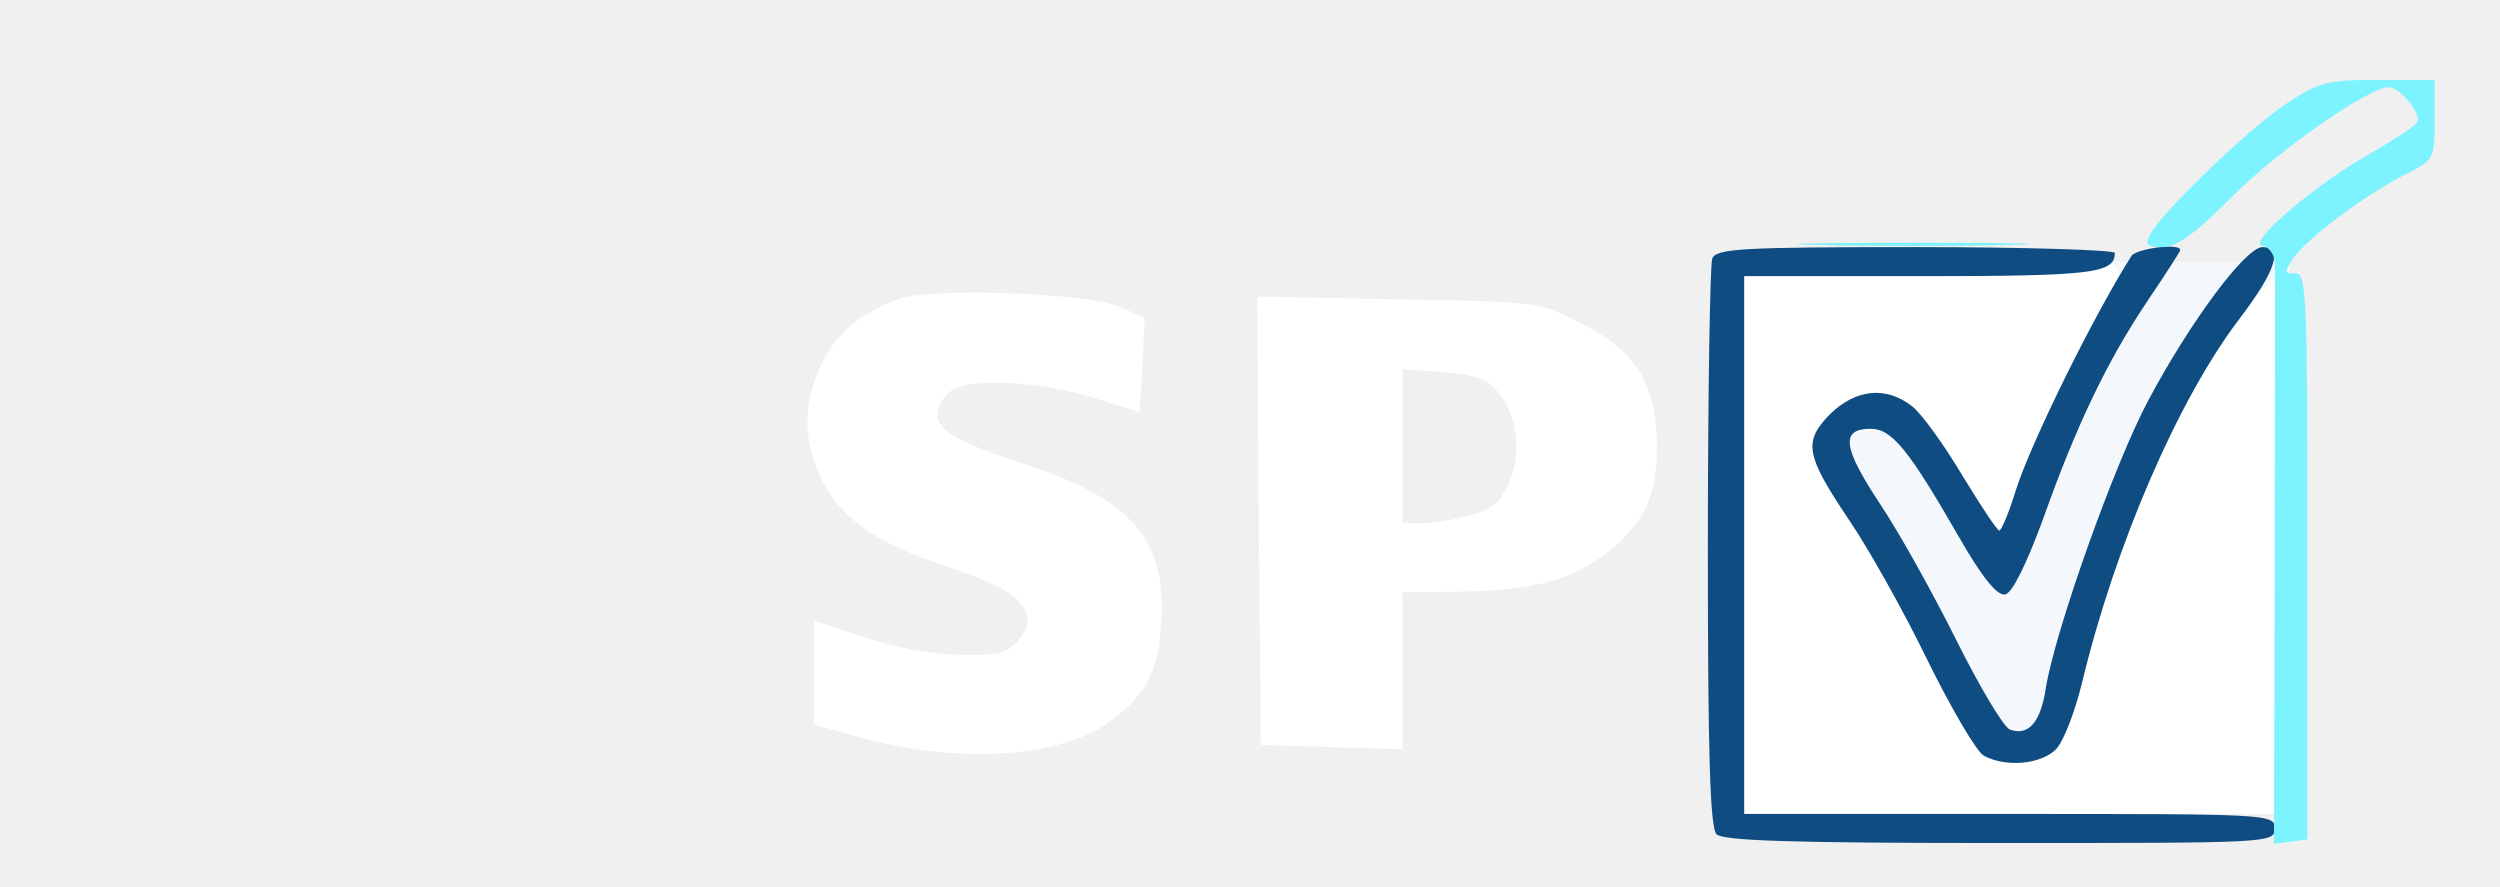
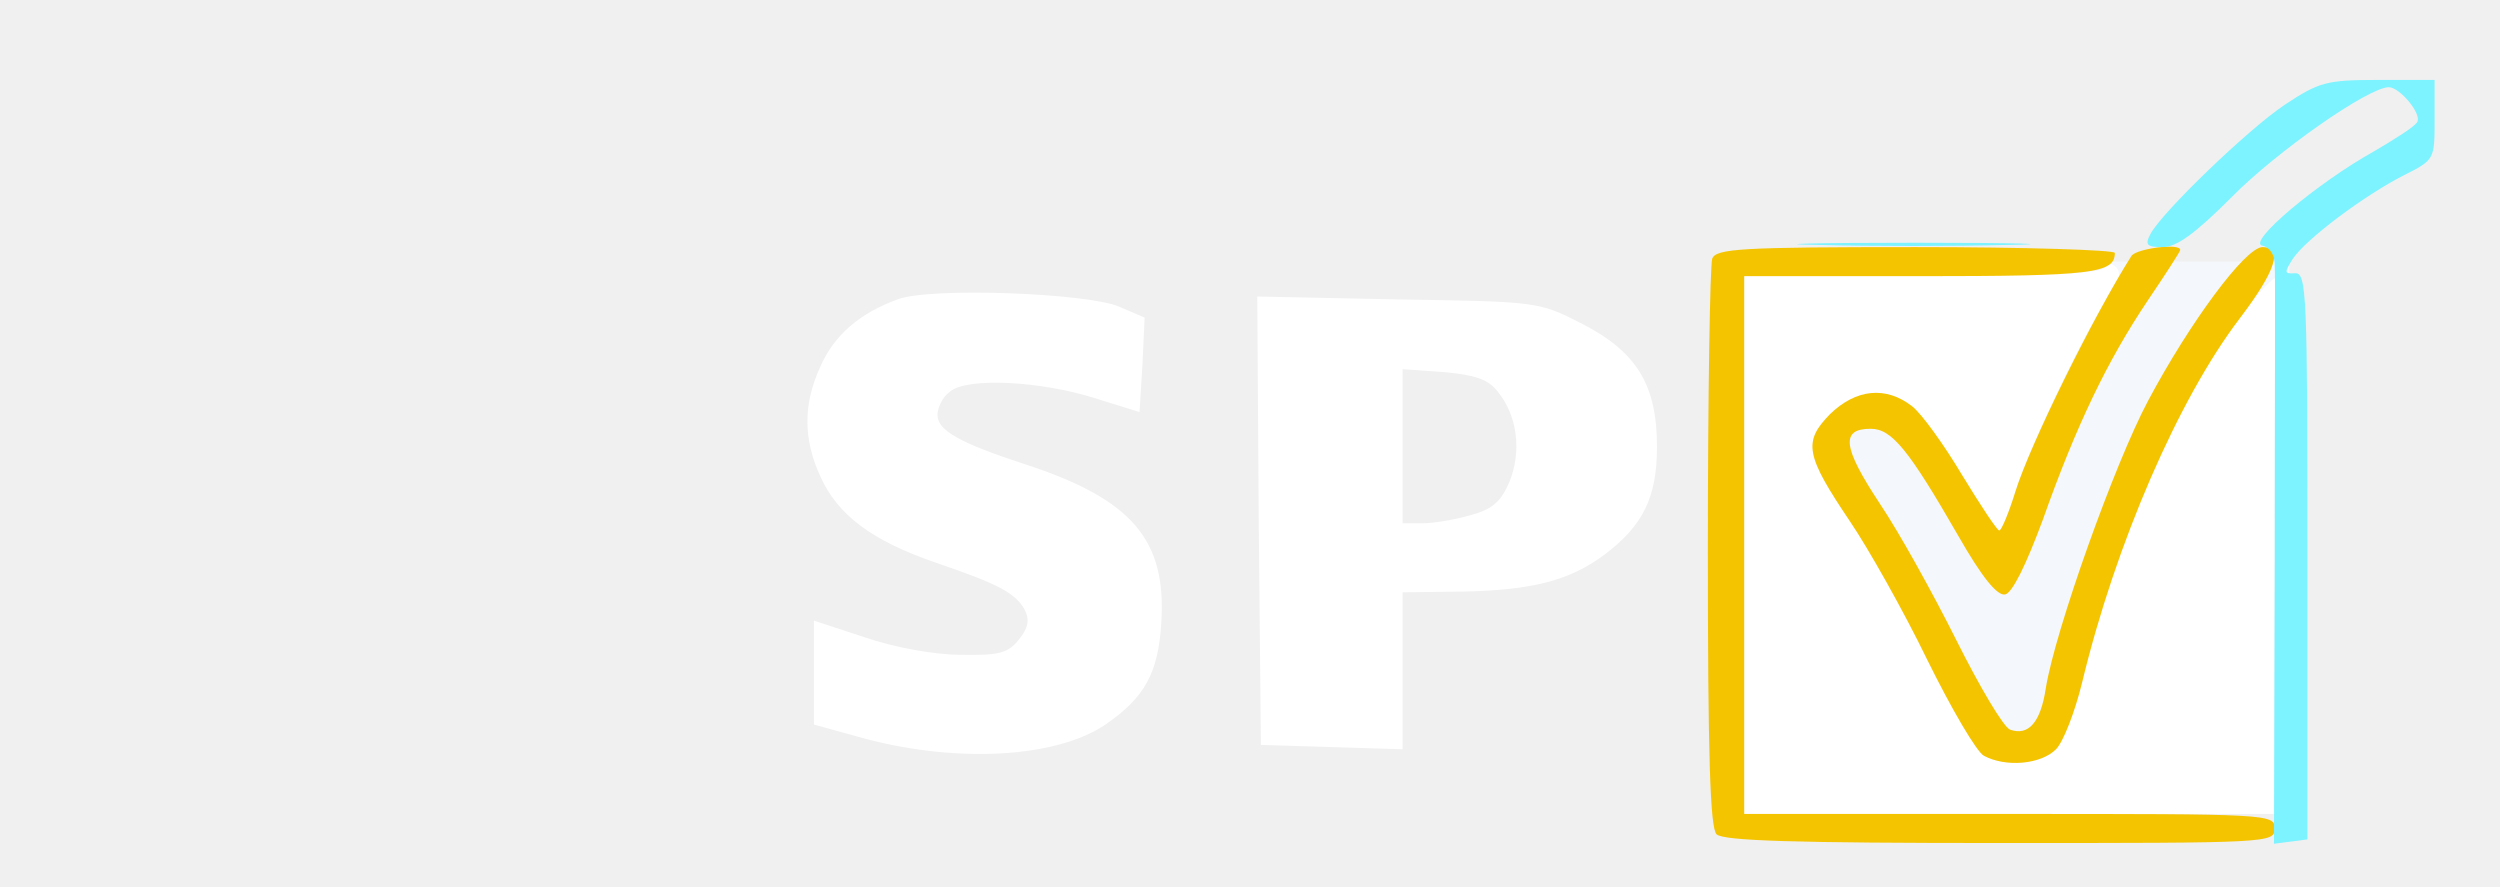
<svg xmlns="http://www.w3.org/2000/svg" viewBox="28 24 344 122">
  <rect x="268" y="60" width="75" height="76" fill="#f4f7fc" />
  <g transform="translate(0,238) scale(0.1,-0.1)" fill="#ffffff">
    <path d="M3176 1771 c-5 -7 -86 -11 -252 -11 l-244 0 0 -370 0 -370 365 0 365 0 0 354 c0 195 3 362 7 372 12 33 -17 9 -60 -49 -80 -107 -167 -310 -212 -496 -10 -41 -26 -82 -36 -92 -21 -21 -69 -25 -99 -9 -10 5 -45 65 -78 132 -33 68 -81 153 -106 190 -62 92 -65 110 -28 148 36 35 77 39 113 11 13 -10 44 -53 69 -95 25 -41 48 -76 51 -76 3 0 13 24 22 53 19 61 98 227 129 269 14 20 17 33 10 40 -6 6 -12 6 -16 -1z M1515 1728 c-52 -19 -87 -49 -106 -92 -24 -52 -24 -100 0 -152 24 -53 71 -88 158 -118 88 -30 110 -42 123 -65 7 -14 5 -25 -8 -41 -15 -19 -28 -22 -80 -21 -36 0 -91 10 -132 24 l-70 23 0 -71 0 -72 58 -16 c132 -38 274 -31 343 16 54 37 73 71 77 141 7 113 -40 169 -187 217 -92 30 -121 47 -121 68 0 10 7 25 17 32 23 20 124 15 200 -9 l61 -19 4 65 3 65 -35 15 c-44 19 -262 27 -305 10z M2012 1423 l3 -308 98 -3 97 -3 0 108 0 108 84 1 c94 2 146 15 194 51 53 40 72 79 72 148 0 86 -28 131 -104 170 -59 30 -60 30 -253 33 l-193 4 2 -309z m329 178 c27 -33 33 -82 16 -124 -12 -28 -24 -38 -54 -46 -21 -6 -50 -11 -65 -11 l-28 0 0 106 0 106 57 -4 c43 -4 61 -10 74 -27z M516 804 c-27 -27 -21 -44 28 -78 25 -17 12 -38 -20 -30 -18 5 -24 2 -24 -10 0 -11 9 -16 33 -16 62 0 77 45 27 80 -32 23 -31 45 1 37 23 -6 37 12 18 24 -21 13 -46 11 -63 -7z M633 794 c-21 -21 -24 -32 -19 -62 7 -44 28 -62 72 -62 63 0 89 89 38 129 -35 28 -59 26 -91 -5z m77 -25 c23 -42 -13 -95 -46 -68 -14 12 -19 70 -7 82 13 14 43 6 53 -14z M1067 800 c-33 -26 -38 -87 -9 -113 24 -22 82 -23 82 -1 0 11 -6 13 -19 9 -40 -12 -70 57 -36 85 8 7 24 10 35 7 18 -4 38 8 28 18 -16 16 -57 14 -81 -5z M1253 794 c-21 -21 -24 -32 -19 -62 7 -44 28 -62 72 -62 63 0 89 89 38 129 -35 28 -59 26 -91 -5z m77 -25 c23 -42 -13 -95 -46 -68 -14 12 -19 70 -7 82 13 14 43 6 53 -14z M1688 809 c-29 -17 -22 -56 13 -74 36 -19 33 -41 -5 -37 -18 2 -26 -2 -26 -13 0 -10 10 -15 33 -15 61 0 78 49 27 78 -37 21 -40 46 -5 40 22 -5 44 7 33 17 -10 11 -55 13 -70 4z M2115 795 c-48 -47 -20 -125 45 -125 65 0 93 78 45 125 -13 14 -33 25 -45 25 -11 0 -32 -11 -45 -25z m75 -29 c16 -44 -8 -84 -44 -70 -35 13 -23 94 14 94 12 0 24 -9 30 -24z M2492 804 c-30 -21 -28 -38 9 -67 36 -28 31 -51 -8 -41 -19 5 -24 3 -21 -7 2 -8 21 -15 41 -17 63 -5 74 53 15 84 -33 17 -28 39 8 30 28 -7 35 18 8 28 -22 9 -27 8 -52 -10z M2675 795 c-48 -47 -20 -125 45 -125 65 0 93 78 45 125 -13 14 -33 25 -45 25 -11 0 -32 -11 -45 -25z m75 -29 c16 -44 -8 -84 -44 -70 -35 13 -23 94 14 94 12 0 24 -9 30 -24z M3015 811 c-2 -4 -15 -38 -28 -74 -23 -64 -24 -67 -6 -67 11 0 19 7 19 15 0 10 10 15 29 15 16 0 31 -6 35 -15 3 -8 13 -15 21 -15 17 0 18 -1 -15 94 -15 45 -42 68 -55 47z m34 -73 c1 -5 -6 -8 -14 -8 -16 0 -19 9 -8 36 6 16 7 16 14 -2 4 -10 8 -22 8 -26z M3358 809 c-29 -17 -22 -56 13 -74 36 -19 33 -41 -5 -37 -18 2 -26 -2 -26 -13 0 -10 10 -15 33 -15 62 0 77 45 27 80 -32 23 -31 45 1 37 17 -5 37 9 27 18 -10 11 -55 13 -70 4z M780 740 l0 -70 46 0 c50 0 59 22 11 28 -26 3 -27 6 -27 58 0 41 -4 54 -15 54 -12 0 -15 -14 -15 -70z M890 756 c0 -63 16 -86 60 -86 44 0 60 23 60 86 0 41 -4 54 -15 54 -11 0 -15 -12 -15 -49 0 -31 -5 -53 -15 -61 -26 -21 -45 5 -45 61 0 37 -4 49 -15 49 -11 0 -15 -13 -15 -54z M1170 740 c0 -56 3 -70 15 -70 12 0 15 14 15 70 0 56 -3 70 -15 70 -12 0 -15 -14 -15 -70z M1400 741 c0 -55 3 -71 14 -71 11 0 16 14 18 47 l3 48 25 -48 c18 -35 31 -47 47 -47 22 0 23 4 23 70 0 54 -3 70 -14 70 -11 0 -16 -14 -18 -47 l-3 -48 -25 45 c-16 29 -33 46 -48 48 -21 3 -22 0 -22 -67z M1560 740 l0 -70 46 0 c50 0 59 22 11 28 -35 4 -36 32 -2 32 16 0 25 6 25 15 0 9 -10 15 -26 15 -34 0 -26 24 9 28 44 5 30 22 -18 22 l-45 0 0 -70z M1840 740 c0 -56 3 -70 15 -70 9 0 15 9 15 24 0 18 7 25 30 29 21 5 31 14 36 32 9 36 -11 55 -57 55 l-39 0 0 -70z m65 30 c0 -8 -8 -16 -17 -18 -13 -2 -18 3 -18 18 0 15 5 20 18 18 9 -2 17 -10 17 -18z M1962 743 c2 -55 6 -68 21 -71 12 -3 17 3 17 22 0 33 13 33 30 1 7 -14 22 -25 32 -25 18 0 18 1 -2 30 -19 27 -20 31 -6 46 19 18 19 20 6 45 -8 14 -21 19 -56 19 l-45 0 3 -67z m66 24 c2 -10 -3 -17 -12 -17 -10 0 -16 9 -16 21 0 24 23 21 28 -4z M2260 740 c0 -56 3 -70 15 -70 10 0 15 10 15 30 0 25 4 30 25 30 14 0 25 5 25 10 0 6 -11 10 -25 10 -18 0 -25 5 -25 20 0 15 7 20 25 20 14 0 25 5 25 10 0 6 -18 10 -40 10 l-40 0 0 -70z M2370 740 l0 -70 40 0 c29 0 40 4 40 15 0 9 -9 15 -25 15 -16 0 -25 6 -25 15 0 9 9 15 25 15 16 0 25 6 25 15 0 9 -9 15 -25 15 -16 0 -25 6 -25 15 0 9 9 15 25 15 14 0 25 5 25 10 0 6 -18 10 -40 10 l-40 0 0 -70z M2590 740 c0 -56 3 -70 15 -70 12 0 15 14 15 70 0 56 -3 70 -15 70 -12 0 -15 -14 -15 -70z M2820 740 c0 -58 3 -70 16 -70 14 0 16 9 12 50 -3 28 -4 50 -2 50 2 0 15 -22 31 -50 21 -37 34 -50 51 -50 21 0 22 4 22 70 0 54 -3 70 -14 70 -11 0 -16 -14 -18 -47 l-3 -48 -28 48 c-18 30 -35 47 -47 47 -18 0 -20 -7 -20 -70z M3120 740 l0 -70 45 0 c33 0 45 4 45 15 0 10 -10 15 -30 15 -30 0 -30 1 -30 55 0 42 -3 55 -15 55 -12 0 -15 -14 -15 -70z M3230 740 l0 -70 46 0 c32 0 44 4 42 13 -3 6 -14 13 -26 15 -28 4 -29 32 -2 32 11 0 20 7 20 15 0 8 -9 15 -20 15 -11 0 -20 7 -20 15 0 9 9 15 25 15 14 0 25 5 25 10 0 6 -20 10 -45 10 l-45 0 0 -70z M392 468 l3 -73 39 0 c23 0 41 5 44 13 2 8 -7 12 -28 12 -25 0 -31 4 -28 18 2 9 13 18 26 20 28 4 29 20 0 24 -32 5 -34 26 -2 30 49 6 41 28 -11 28 l-46 0 3 -72z M510 464 c0 -55 3 -75 12 -72 8 3 11 21 9 51 -1 26 0 47 2 47 3 0 19 -23 36 -51 45 -72 63 -65 63 26 0 83 -19 102 -24 23 l-3 -53 -29 53 c-19 33 -36 52 -48 52 -16 0 -18 -9 -18 -76z M710 525 c0 -8 9 -15 20 -15 18 0 20 -7 20 -61 0 -80 24 -77 28 3 2 46 7 57 22 61 41 11 19 27 -35 27 -42 0 -55 -3 -55 -15z M840 465 l0 -75 40 0 c29 0 40 4 40 15 0 9 -9 15 -25 15 -18 0 -25 5 -25 20 0 15 7 20 25 20 14 0 25 5 25 10 0 6 -11 10 -25 10 -16 0 -25 6 -25 15 0 9 9 15 25 15 16 0 25 6 25 15 0 11 -11 15 -40 15 l-40 0 0 -75z M950 465 l0 -75 45 0 c33 0 45 4 45 15 0 10 -10 15 -30 15 l-30 0 0 60 c0 47 -3 60 -15 60 -12 0 -15 -15 -15 -75z M1062 468 l3 -73 39 0 c23 0 41 5 44 13 2 7 -6 12 -22 12 -19 0 -26 5 -26 20 0 13 7 20 20 20 11 0 20 5 20 10 0 6 -9 10 -20 10 -27 0 -26 28 2 32 12 2 23 9 26 16 2 8 -10 12 -43 12 l-46 0 3 -72z M1191 521 c-28 -28 -28 -84 -1 -111 23 -23 62 -26 79 -6 10 12 7 15 -20 18 -38 4 -54 25 -45 61 5 20 13 26 39 29 41 4 42 22 0 26 -22 2 -38 -3 -52 -17z M1320 520 c-22 -22 -26 -69 -10 -100 14 -27 65 -35 95 -16 40 27 41 101 1 128 -21 14 -66 8 -86 -12z m75 -55 c0 -36 -3 -40 -24 -40 -30 0 -46 24 -37 59 5 22 11 27 34 24 24 -3 27 -7 27 -43z M1464 526 c-10 -25 1 -129 14 -134 8 -2 12 12 13 50 l1 53 17 -50 c10 -27 24 -50 31 -50 7 0 21 23 31 50 l17 50 1 -52 c1 -40 5 -53 16 -53 12 0 15 15 15 76 0 72 -1 75 -22 72 -16 -2 -26 -16 -38 -52 -18 -54 -22 -53 -39 12 -9 31 -17 42 -32 42 -11 0 -22 -6 -25 -14z M1650 486 c0 -83 43 -119 98 -80 19 13 22 24 22 75 0 45 -3 59 -15 59 -10 0 -15 -15 -17 -57 -3 -51 -6 -58 -25 -61 -20 -3 -22 1 -25 55 -2 46 -7 59 -20 61 -15 3 -18 -5 -18 -52z M1810 464 c0 -55 3 -75 12 -72 8 3 11 21 9 51 -1 26 0 47 2 47 3 0 19 -23 36 -51 46 -73 65 -65 64 26 -1 83 -21 101 -25 23 l-3 -53 -29 53 c-19 33 -36 52 -48 52 -16 0 -18 -9 -18 -76z M1970 465 c0 -60 3 -75 15 -75 12 0 15 15 15 75 0 60 -3 75 -15 75 -12 0 -15 -15 -15 -75z M2051 521 c-28 -28 -28 -84 -1 -111 23 -23 62 -26 79 -6 10 12 7 15 -20 18 -38 4 -54 25 -45 61 5 20 13 26 39 29 41 4 42 22 0 26 -22 2 -38 -3 -52 -17z M2189 513 c-22 -57 -39 -106 -39 -114 0 -18 29 -8 35 11 9 27 49 26 68 -2 27 -42 32 -8 8 62 -27 78 -53 93 -72 43z m41 -43 c0 -12 -5 -17 -14 -14 -8 3 -12 13 -9 25 6 23 23 15 23 -11z M2316 518 c-37 -53 -5 -133 51 -126 36 4 41 26 7 30 -34 4 -49 27 -40 61 5 20 13 26 39 29 44 4 41 22 -5 26 -28 2 -40 -2 -52 -20z M2432 468 c2 -46 7 -73 16 -76 9 -3 12 16 12 72 0 62 -3 76 -15 76 -13 0 -15 -12 -13 -72z M2510 520 c-28 -28 -26 -75 5 -105 13 -14 34 -25 45 -25 12 0 32 11 45 25 48 47 20 125 -45 125 -17 0 -39 -9 -50 -20z m80 -29 c14 -28 -4 -71 -30 -71 -26 0 -44 43 -30 71 6 10 19 19 30 19 11 0 24 -9 30 -19z M2660 464 c0 -56 3 -75 13 -71 7 2 12 22 12 50 0 26 2 47 5 47 3 0 16 -21 30 -48 17 -32 31 -47 45 -47 18 0 20 8 23 73 2 58 0 72 -12 72 -11 0 -16 -14 -18 -52 l-3 -52 -28 52 c-19 35 -35 52 -48 52 -17 0 -19 -7 -19 -76z M2822 468 l3 -73 39 0 c23 0 41 5 44 13 2 8 -7 12 -28 12 -25 0 -31 4 -28 18 2 9 13 18 26 20 28 4 29 20 0 24 -32 5 -33 26 -1 30 43 5 33 23 -15 26 l-43 3 3 -73z M2942 528 c-20 -20 -14 -46 18 -69 32 -24 30 -42 -3 -37 -26 3 -35 -13 -14 -26 20 -13 65 1 72 23 8 26 -2 47 -31 59 -32 15 -31 30 4 34 15 2 27 8 27 13 0 15 -58 18 -73 3z M3102 528 c-21 -21 -13 -48 18 -66 40 -23 40 -46 0 -40 -37 6 -42 -19 -6 -28 62 -15 91 50 36 83 -38 22 -38 33 1 33 20 0 29 4 27 13 -6 17 -60 21 -76 5z M3289 513 c-22 -57 -39 -106 -39 -114 0 -18 29 -8 35 11 9 27 49 26 68 -2 27 -42 32 -8 8 62 -27 78 -53 93 -72 43z m41 -39 c0 -8 -6 -14 -14 -14 -9 0 -12 7 -9 20 6 22 23 18 23 -6z M3460 521 c-14 -27 -3 -49 32 -67 35 -18 27 -38 -13 -30 -38 7 -40 -21 -2 -30 28 -8 51 2 67 30 9 14 5 23 -21 45 -40 33 -41 41 -8 41 16 0 25 6 25 15 0 24 -67 20 -80 -4z M3204 419 c-10 -17 13 -36 27 -22 12 12 4 33 -11 33 -5 0 -12 -5 -16 -11z M3404 416 c-8 -22 3 -33 18 -18 9 9 9 15 0 24 -9 9 -13 7 -18 -6z" />
  </g>
-   <g transform="translate(0,238) scale(0.1,-0.1)" fill="#0f4c81">
+   <g transform="translate(0,238) scale(0.1,-0.1)" fill="#F5C400">
    <path d="M2636 1784 c-3 -9 -6 -188 -6 -398 0 -284 3 -385 12 -394 9 -9 109 -12 390 -12 371 0 378 0 378 20 0 20 -7 20 -365 20 l-365 0 0 370 0 370 243 0 c237 0 267 4 267 32 0 4 -123 8 -274 8 -240 0 -275 -2 -280 -16z M3213 1788 c-51 -80 -140 -260 -160 -325 -9 -29 -19 -53 -22 -53 -3 0 -26 35 -51 76 -25 42 -56 85 -69 95 -36 28 -77 24 -113 -11 -37 -38 -34 -56 28 -148 25 -37 73 -122 106 -190 33 -67 68 -127 78 -132 30 -16 78 -12 99 9 10 10 26 51 36 92 46 191 133 391 217 501 50 66 60 98 31 98 -24 -1 -100 -104 -157 -211 -46 -86 -128 -316 -141 -396 -7 -47 -24 -66 -49 -57 -9 3 -42 59 -74 123 -32 64 -79 149 -106 189 -50 76 -54 102 -12 102 29 0 52 -28 121 -148 32 -56 53 -82 64 -80 10 2 29 41 52 103 46 130 89 219 144 301 25 37 45 68 45 70 0 10 -60 2 -67 -8z" />
  </g>
  <g transform="translate(0,238) scale(0.1,-0.1)" fill="#7cf3ff">
    <path d="M3424 1996 c-52 -35 -169 -148 -185 -178 -8 -15 -5 -18 17 -18 19 0 44 18 95 69 61 62 188 151 216 151 15 0 46 -37 39 -48 -3 -6 -30 -23 -59 -40 -79 -44 -176 -126 -154 -130 10 -2 17 -13 17 -25 1 -12 0 -197 0 -410 l-1 -388 23 3 23 3 0 390 c0 360 -1 390 -17 389 -15 -1 -15 1 -3 20 18 27 98 87 153 115 42 21 42 22 42 76 l0 55 -78 0 c-71 0 -81 -3 -128 -34z M2782 1803 c70 -2 187 -2 260 0 73 1 16 3 -127 3 -143 0 -203 -2 -133 -3z" />
  </g>
</svg>
